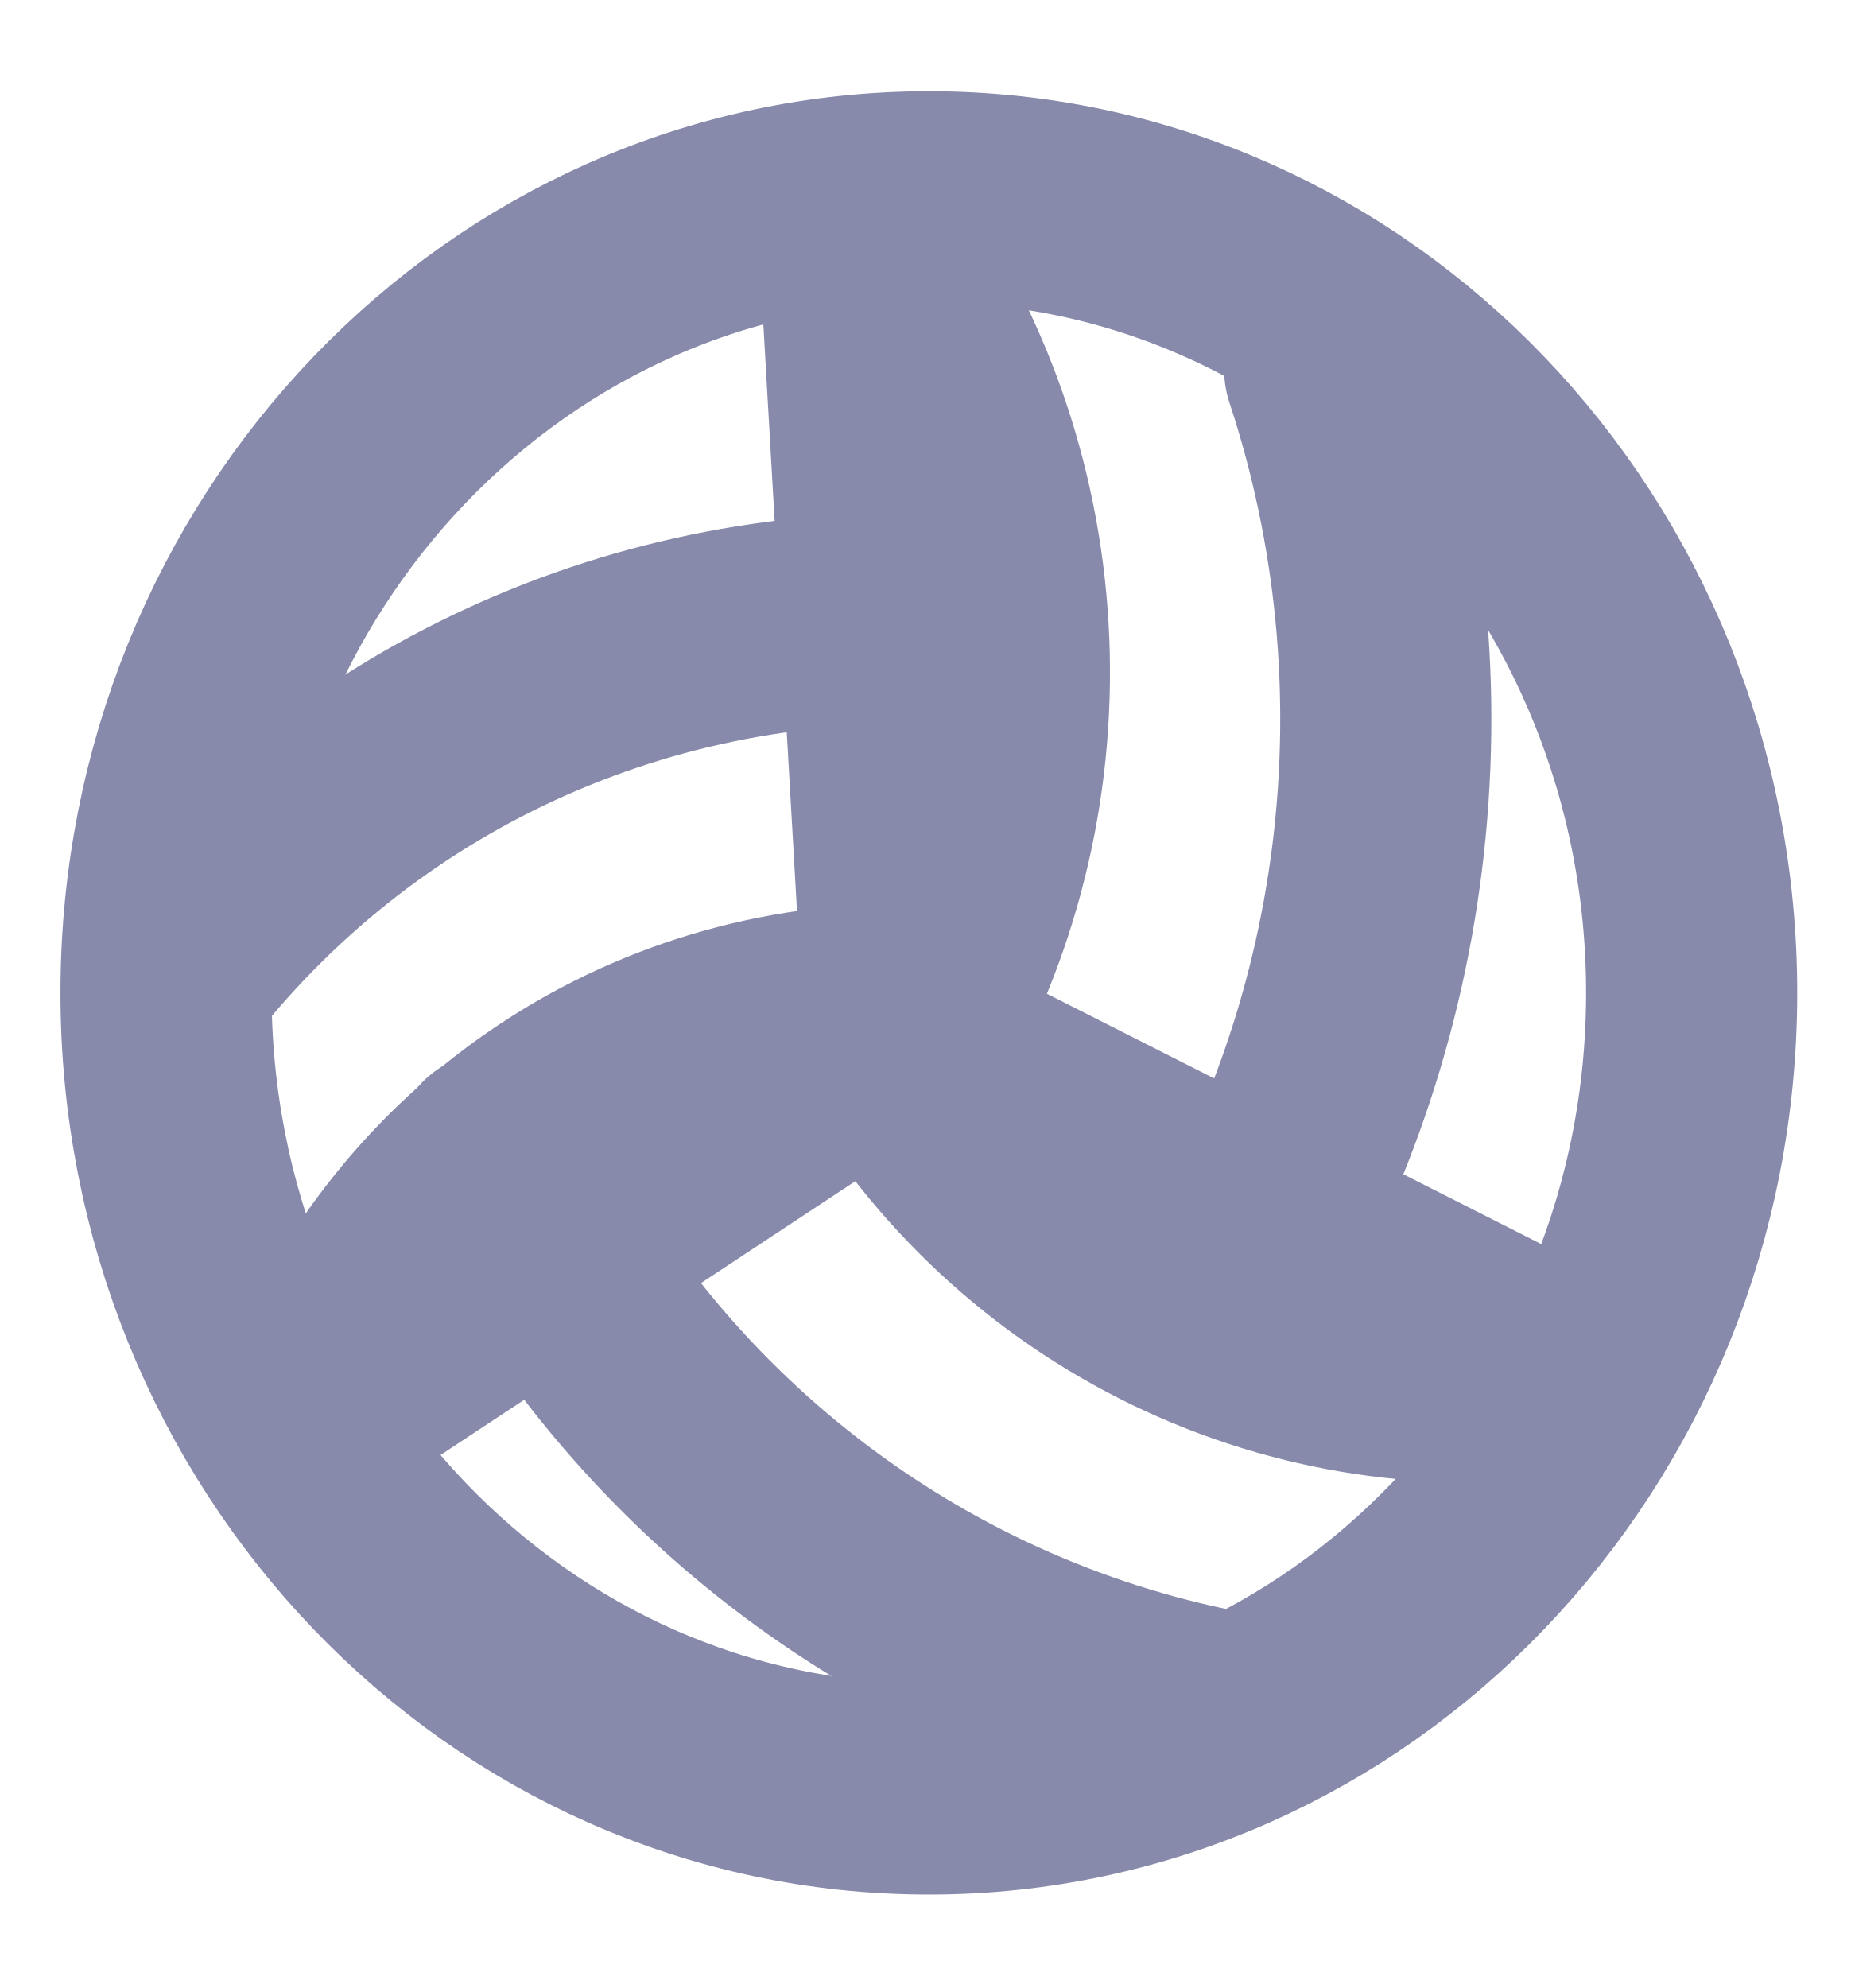
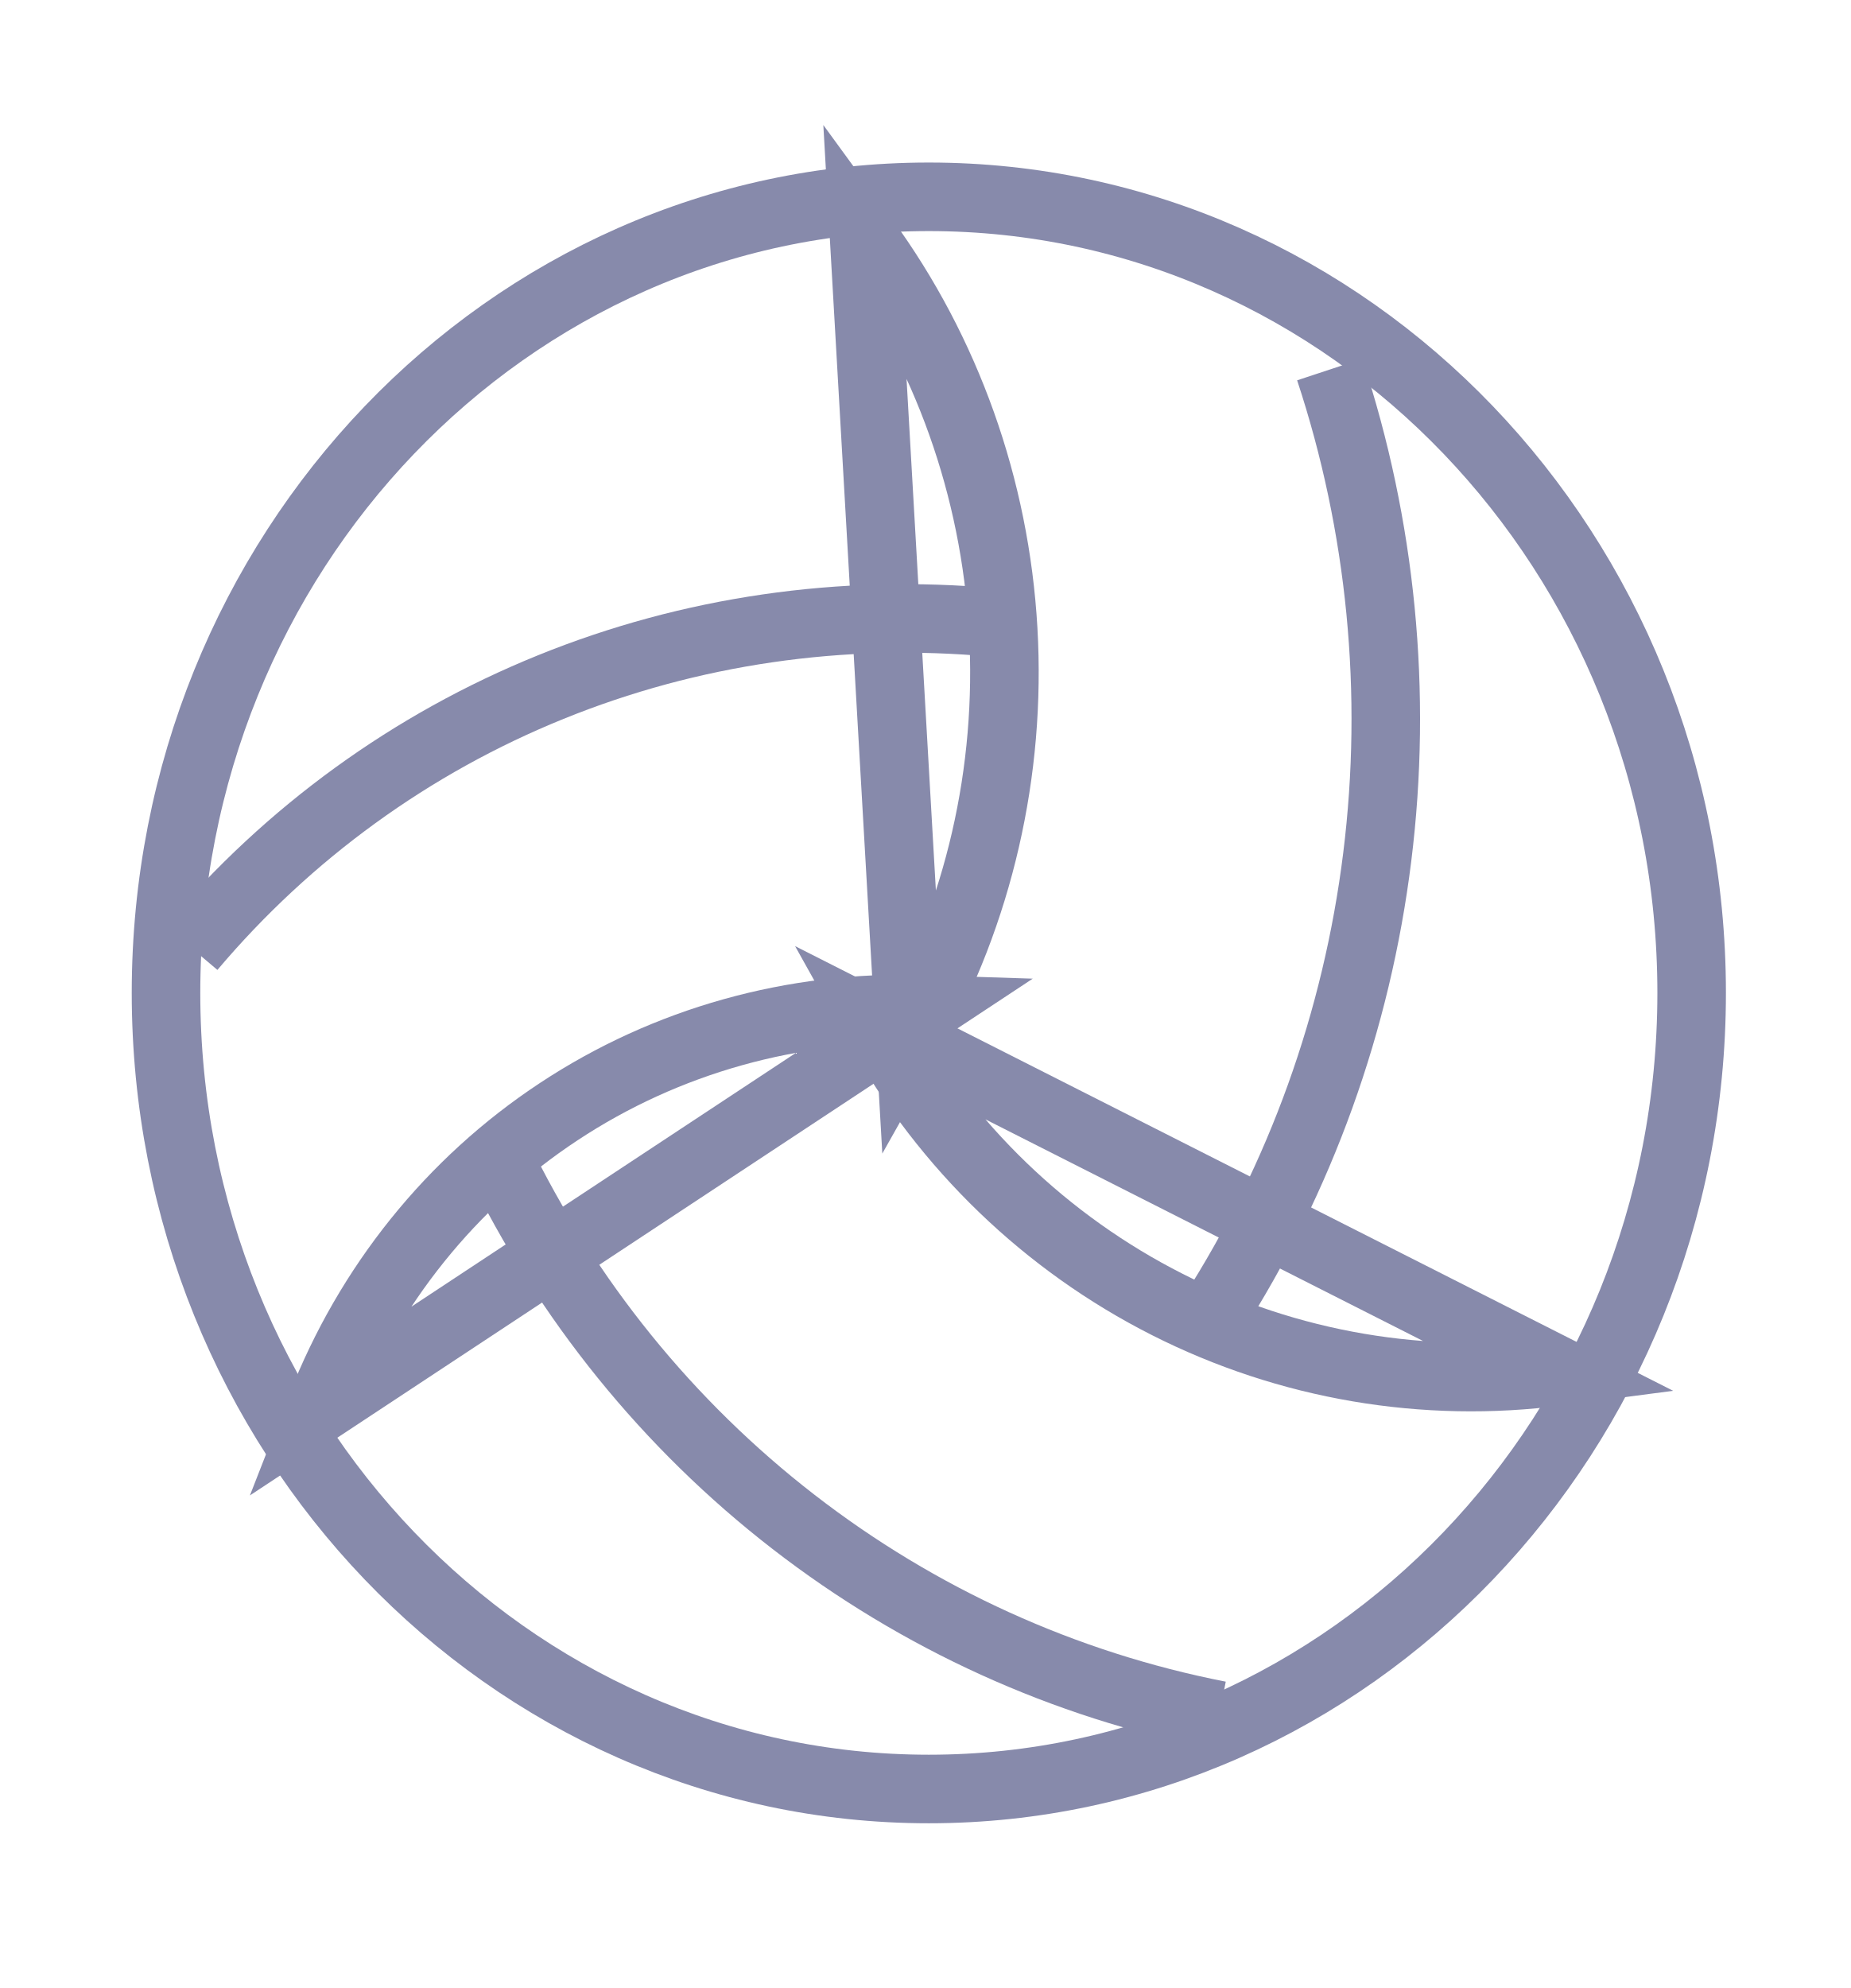
<svg xmlns="http://www.w3.org/2000/svg" width="27" height="29" viewBox="0 0 27 29" fill="none">
-   <path d="M13.551 26.097C19.697 26.097 24.68 20.898 24.68 14.484C24.68 8.07 19.697 2.871 13.551 2.871C7.405 2.871 2.422 8.07 2.422 14.484C2.422 20.898 7.405 26.097 13.551 26.097Z" stroke="#878AAB" stroke-width="3.08" stroke-linecap="round" stroke-linejoin="round" />
-   <path d="M7.258 16.868C8.27 18.959 9.748 20.785 11.575 22.199C13.402 23.614 15.528 24.581 17.787 25.022M12.832 14.986C13.802 16.727 15.264 18.135 17.03 19.029C18.795 19.923 20.784 20.262 22.742 20.004L12.832 14.986Z" stroke="#878AAB" stroke-width="3.08" stroke-linecap="round" stroke-linejoin="round" />
-   <path d="M14.497 9.081C12.278 8.877 10.066 9.199 8.035 10.023C6.003 10.846 4.208 12.148 2.79 13.826M13.481 14.724C11.575 14.661 9.719 15.181 8.152 16.216C6.584 17.25 5.376 18.753 4.683 20.531L13.481 14.724Z" stroke="#878AAB" stroke-width="3.08" stroke-linecap="round" stroke-linejoin="round" />
-   <path d="M17.685 19.191C18.971 17.186 19.796 14.896 20.093 12.502C20.391 10.107 20.153 7.673 19.399 5.391M13.274 15.098C14.281 13.313 14.755 11.255 14.636 9.186C14.518 7.117 13.811 5.133 12.608 3.487L13.274 15.098Z" stroke="#878AAB" stroke-width="3.08" stroke-linecap="round" stroke-linejoin="round" />
+   <path d="M13.551 26.097C19.697 26.097 24.68 20.898 24.68 14.484C24.68 8.07 19.697 2.871 13.551 2.871C7.405 2.871 2.422 8.07 2.422 14.484C2.422 20.898 7.405 26.097 13.551 26.097Z" stroke="#878AAB" strokeWidth="3.08" strokeLinecap="round" strokeLinejoin="round" />
+   <path d="M7.258 16.868C8.27 18.959 9.748 20.785 11.575 22.199C13.402 23.614 15.528 24.581 17.787 25.022M12.832 14.986C13.802 16.727 15.264 18.135 17.03 19.029C18.795 19.923 20.784 20.262 22.742 20.004L12.832 14.986Z" stroke="#878AAB" strokeWidth="3.08" strokeLinecap="round" strokeLinejoin="round" />
+   <path d="M14.497 9.081C12.278 8.877 10.066 9.199 8.035 10.023C6.003 10.846 4.208 12.148 2.79 13.826M13.481 14.724C11.575 14.661 9.719 15.181 8.152 16.216C6.584 17.25 5.376 18.753 4.683 20.531L13.481 14.724Z" stroke="#878AAB" strokeWidth="3.08" strokeLinecap="round" strokeLinejoin="round" />
+   <path d="M17.685 19.191C18.971 17.186 19.796 14.896 20.093 12.502C20.391 10.107 20.153 7.673 19.399 5.391M13.274 15.098C14.281 13.313 14.755 11.255 14.636 9.186C14.518 7.117 13.811 5.133 12.608 3.487L13.274 15.098Z" stroke="#878AAB" strokeWidth="3.08" strokeLinecap="round" strokeLinejoin="round" />
</svg>
